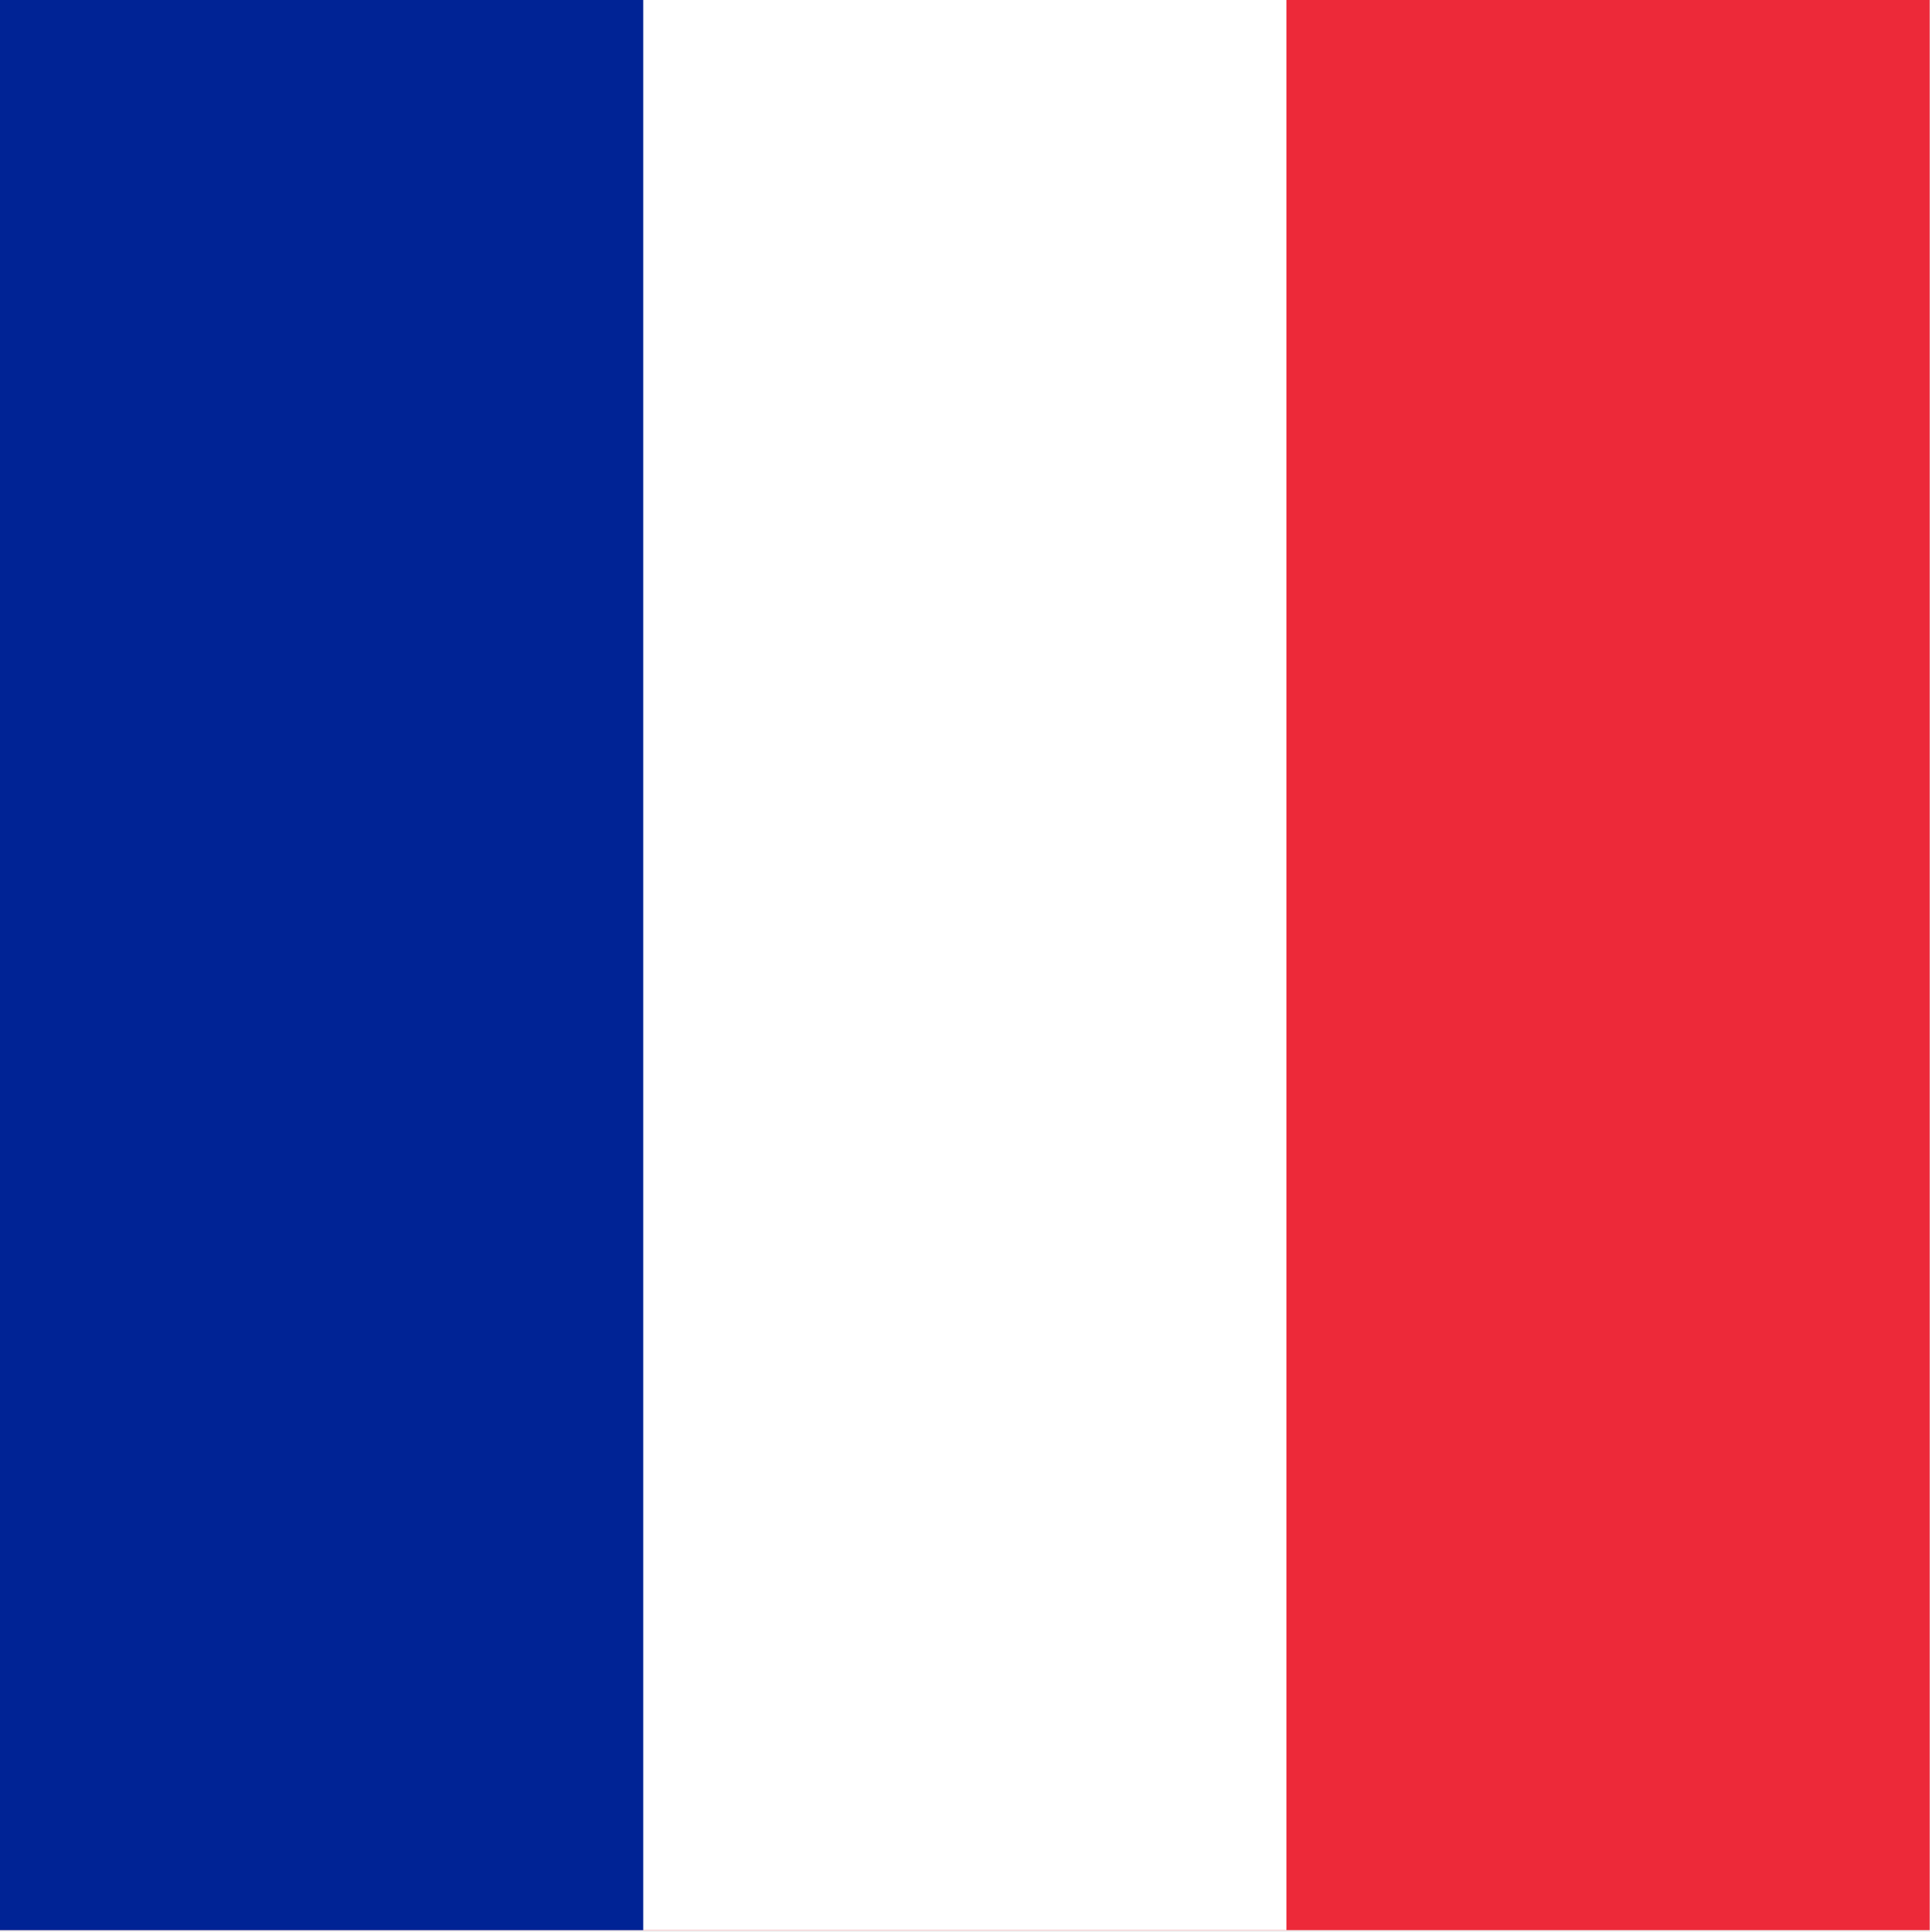
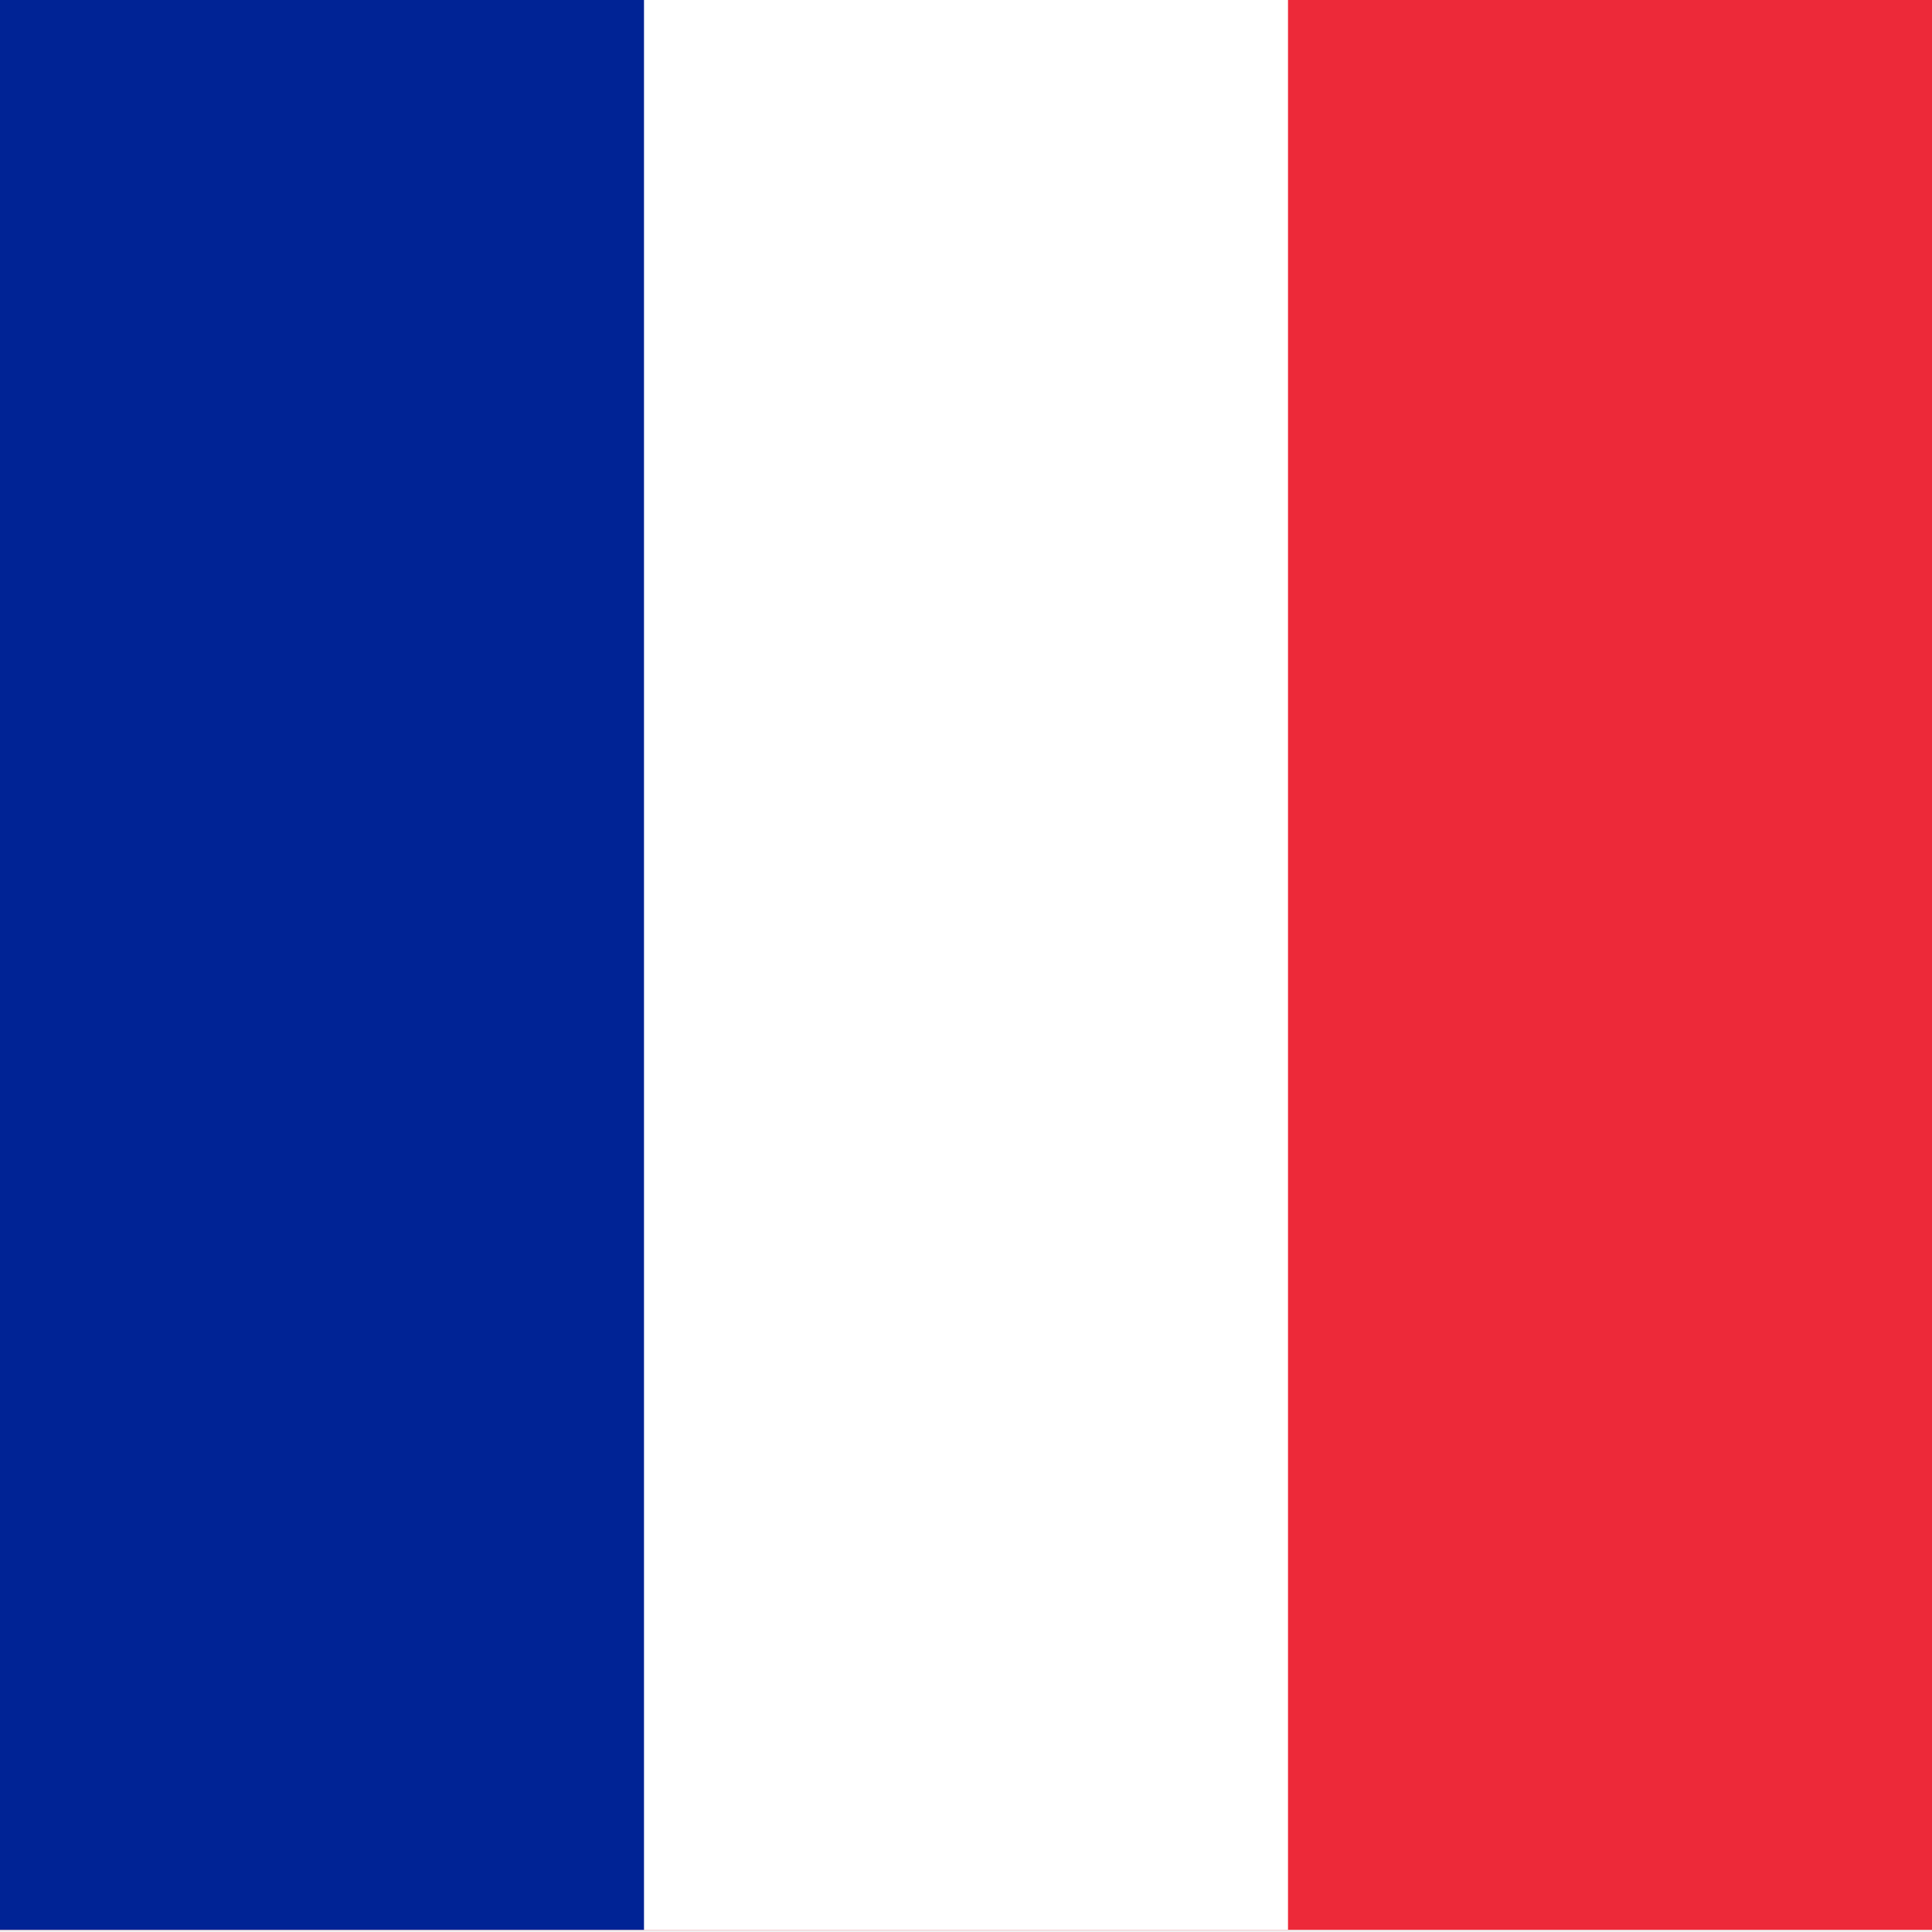
- <svg xmlns="http://www.w3.org/2000/svg" version="1.1" width="100%" height="100%" id="svg8">
+ <svg xmlns="http://www.w3.org/2000/svg" version="1.1" width="100%" height="100%" id="svg8" viewBox="0 0 900 900">
  <defs id="defs12" />
-   <rect width="900" height="900.865" id="rect2" x="0" y="-0.865" style="fill:#ed2939;stroke-width:1" />
-   <rect width="600" height="900.865" id="rect4" x="0" y="-0.865" style="fill:#ffffff;stroke-width:1" />
-   <rect width="300" height="900.865" id="rect6" x="0" y="-0.865" style="fill:#002395;stroke-width:1" />
+   <rect width="900" height="900" id="rect2" x="0" y="-1" style="fill:#ed2939;stroke-width:1" />
+   <rect width="600" height="900" id="rect4" x="0" y="-1" style="fill:#ffffff;stroke-width:1" />
+   <rect width="300" height="900" id="rect6" x="0" y="-1" style="fill:#002395;stroke-width:1" />
</svg>
